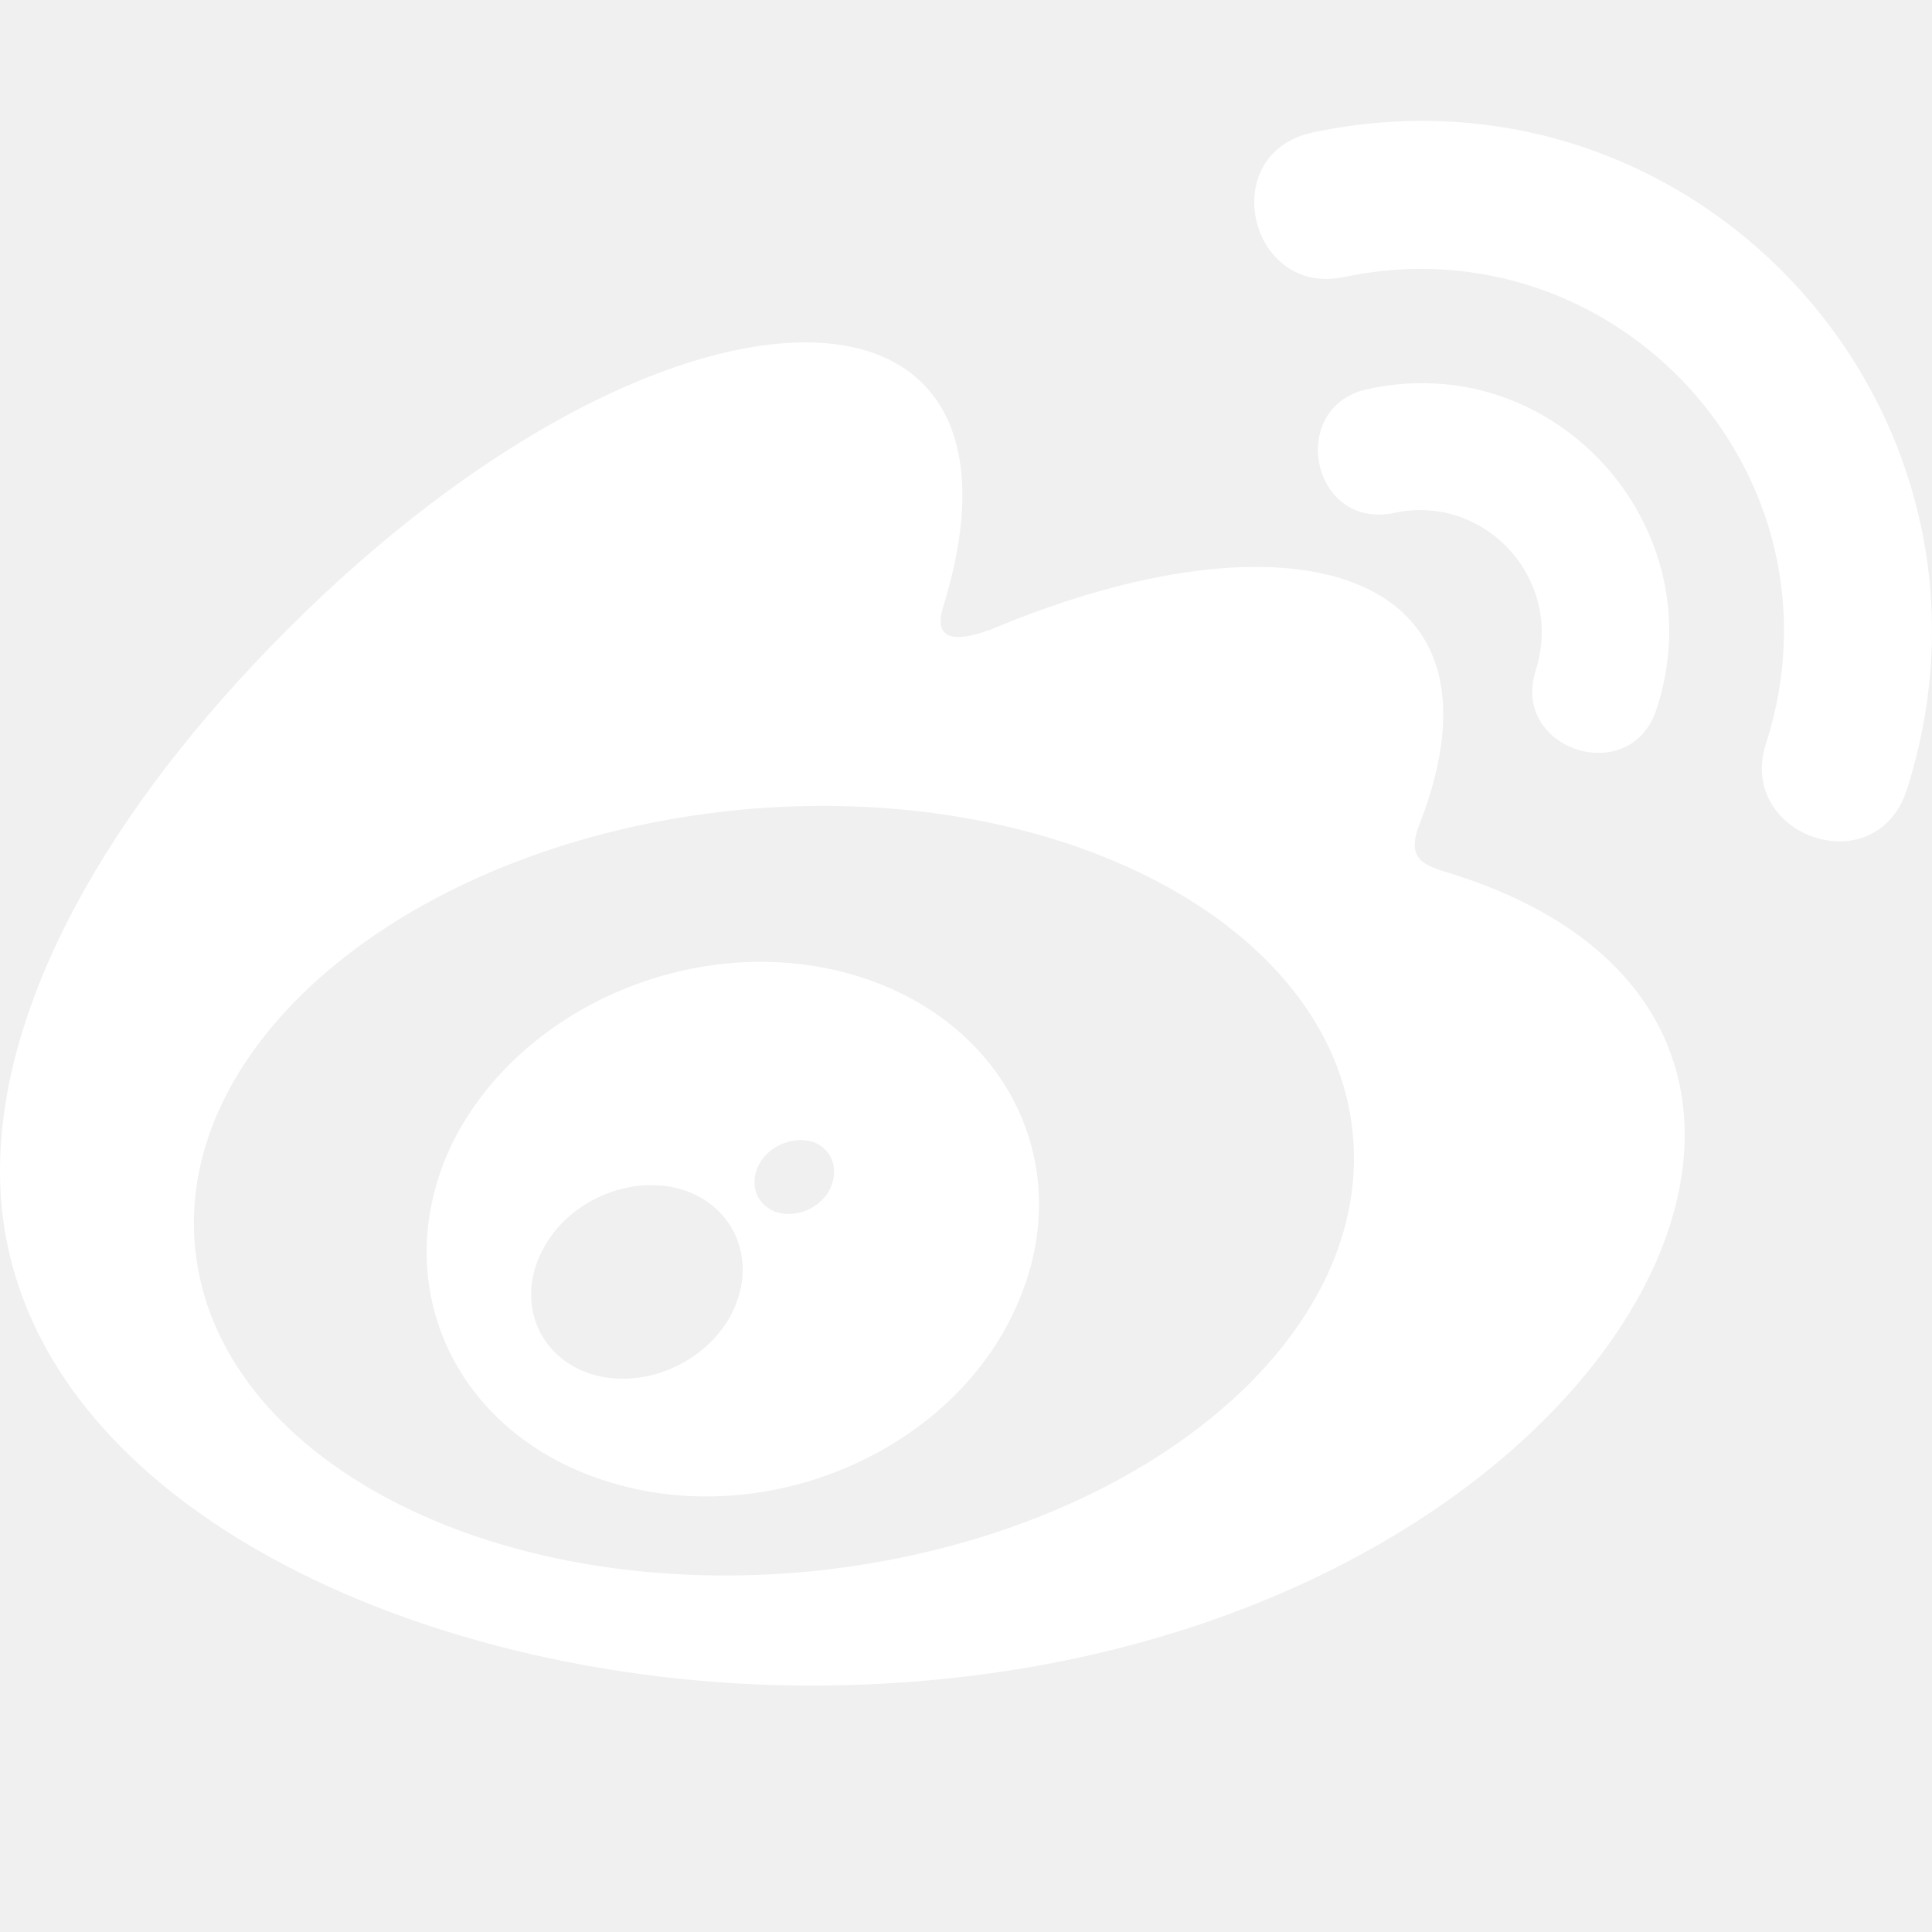
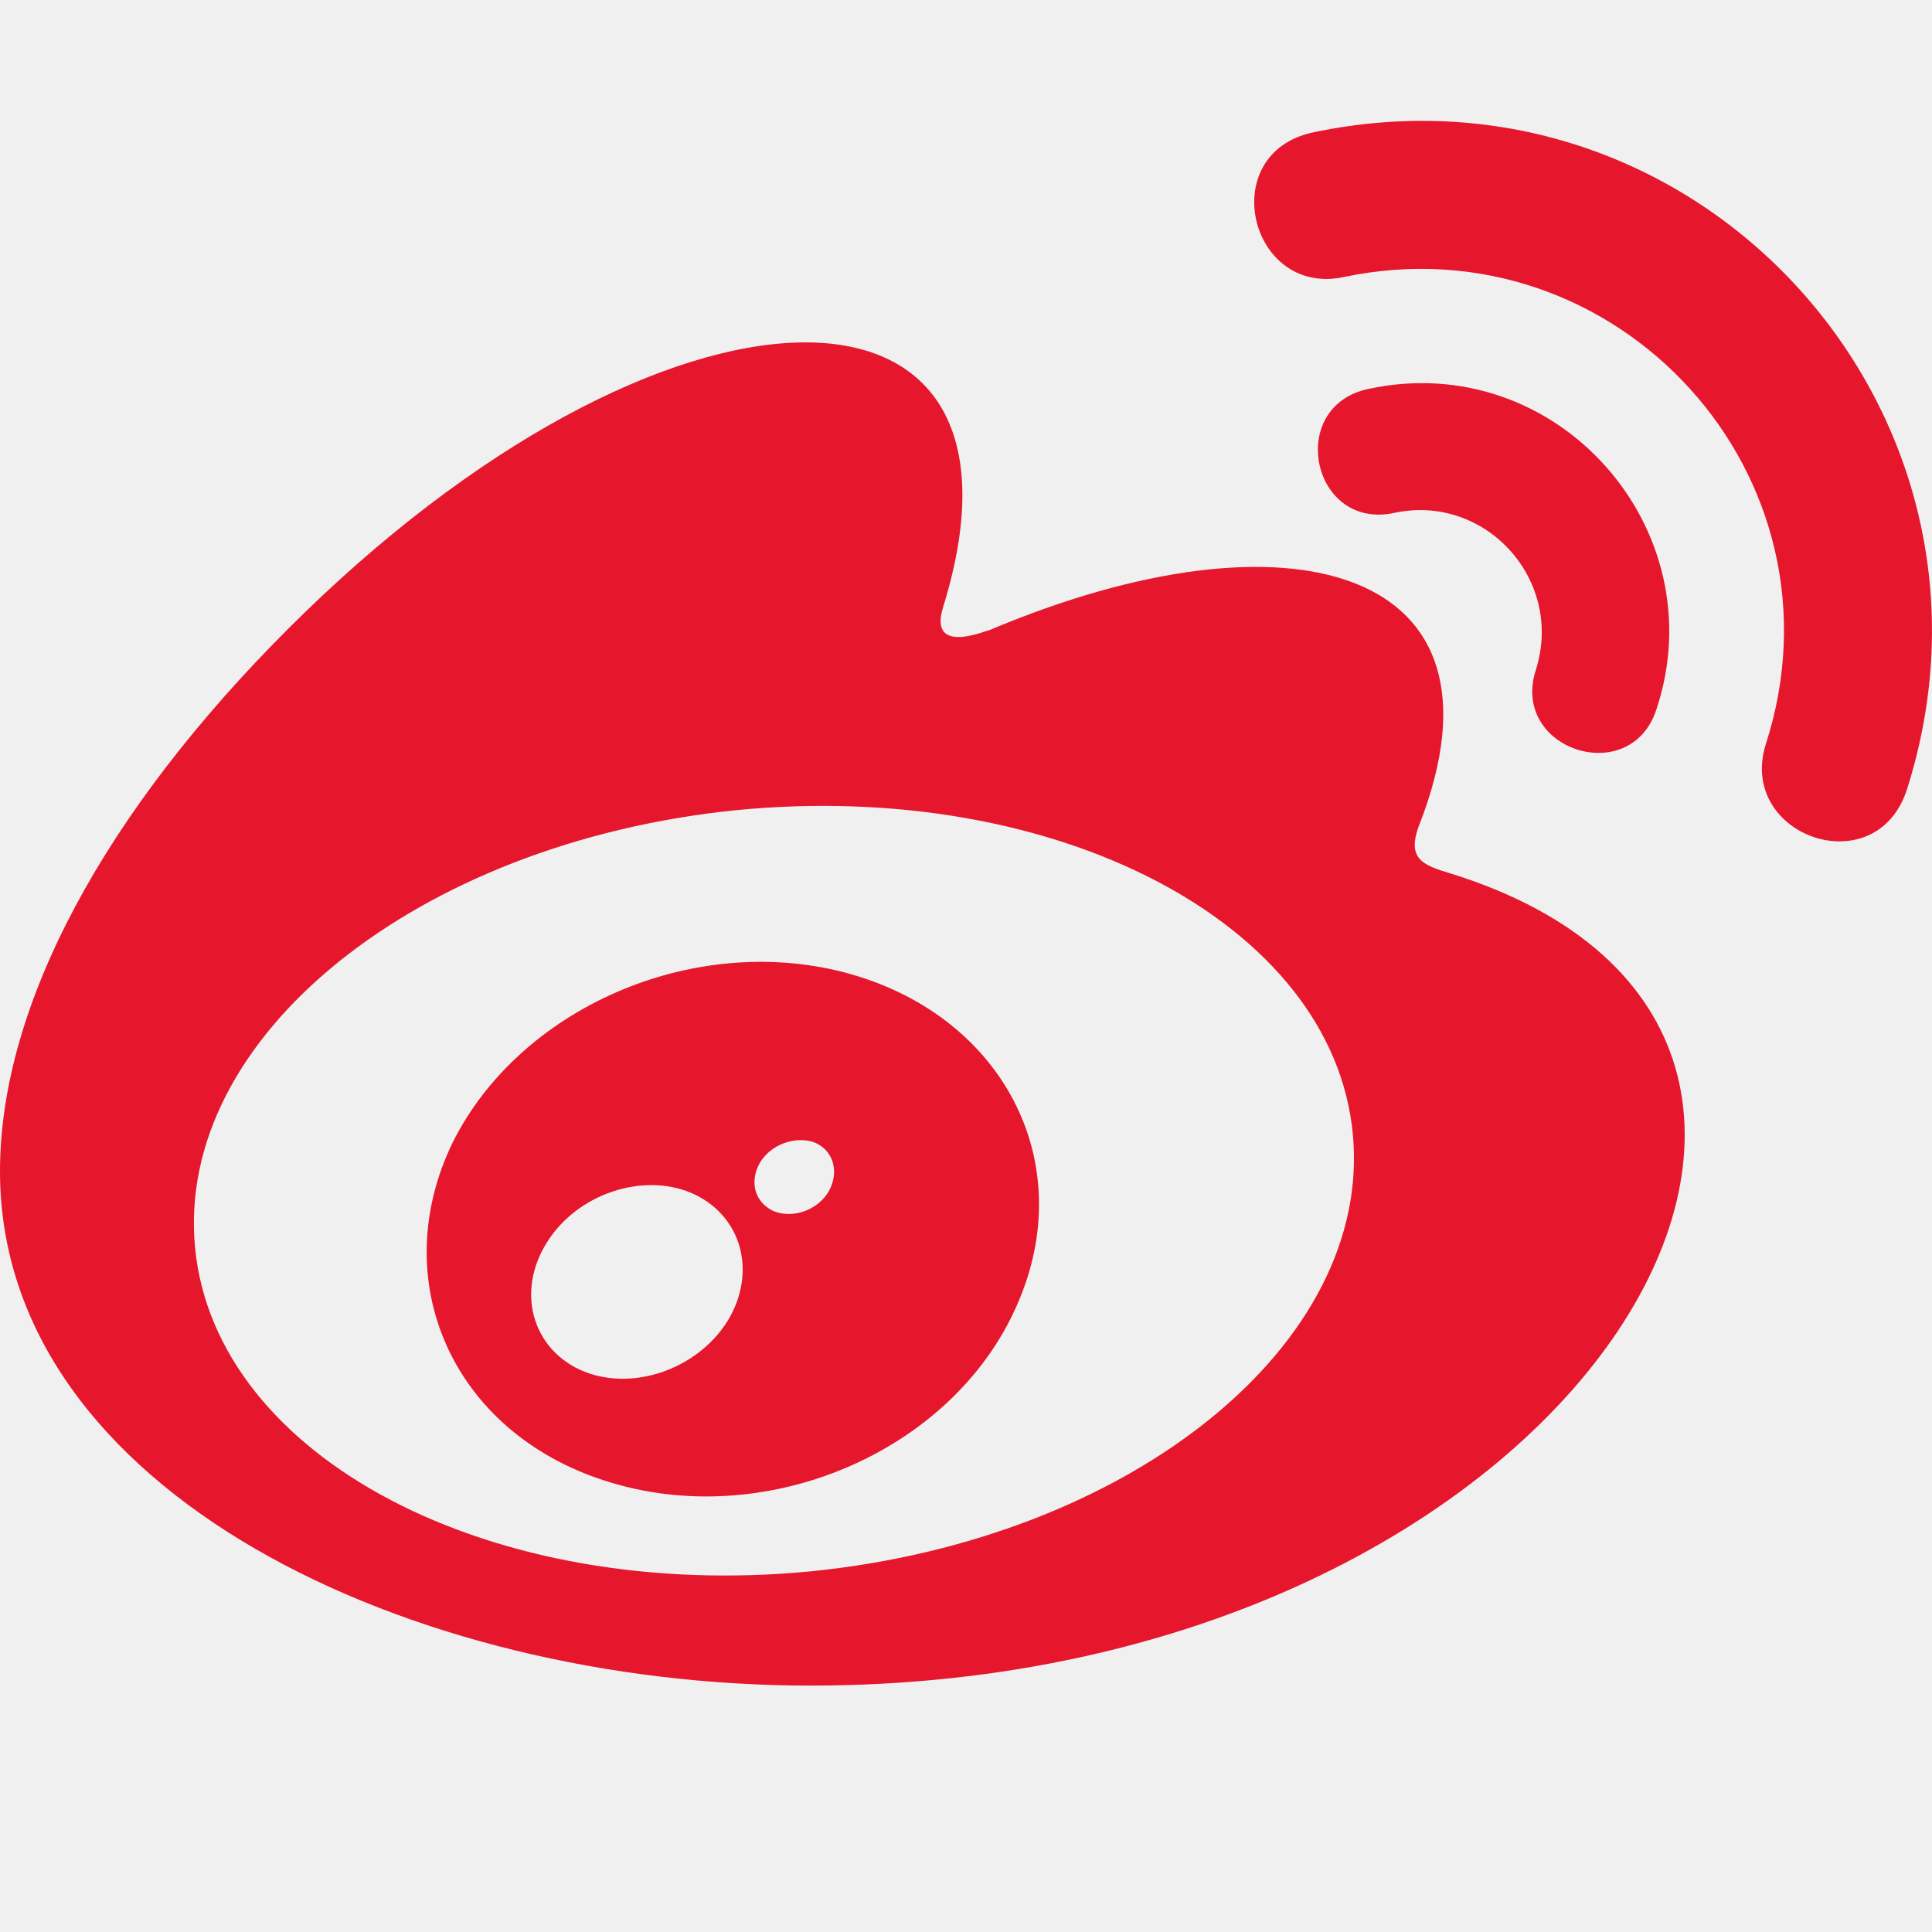
<svg xmlns="http://www.w3.org/2000/svg" viewBox="0 0 512 512">
-   <path fill="#ffffff" d="M407 177.6c7.6-24-13.4-46.8-37.4-41.7-22 4.8-28.8-28.1-7.1-32.8 50.1-10.9 92.3 37.1 76.5 84.8-6.8 21.2-38.8 10.8-32-10.3zM214.8 446.7c-106.3 0-214.8-51.4-214.8-136.3 0-44.3 28-95.4 76.3-143.7 99.7-99.7 203.2-100.9 173.6-5.7-4 13.1 12.3 5.7 12.3 6 79.5-33.6 140.5-16.8 114 51.4-3.7 9.4 1.1 10.9 8.3 13.1 135.7 42.3 34.8 215.2-169.7 215.2zM358.5 300.4c-5.4-55.7-78.5-94-163.4-85.7-84.8 8.6-148.8 60.3-143.4 116s78.5 94 163.4 85.7c84.8-8.6 148.8-60.3 143.4-116zM347.9 35.1c-25.9 5.6-16.8 43.7 8.3 38.3 72.3-15.2 134.8 52.8 111.7 124-7.4 24.2 29.1 37 37.4 12 31.9-99.8-55.1-195.9-157.4-174.3zm-78.5 311c-17.1 38.8-66.8 60-109.1 46.3-40.8-13.1-58-53.4-40.3-89.7 17.7-35.4 63.1-55.4 103.4-45.1 42 10.8 63.1 50.2 46 88.5zm-86.3-30c-12.9-5.4-30 .3-38 12.9-8.3 12.9-4.3 28 8.6 34 13.1 6 30.8 .3 39.1-12.9 8-13.1 3.7-28.3-9.7-34zm32.6-13.4c-5.1-1.7-11.4 .6-14.3 5.4-2.9 5.1-1.4 10.6 3.7 12.9 5.1 2 11.7-.3 14.6-5.4 2.8-5.2 1.1-10.9-4-12.9z" />
+   <path fill="#E6162D" d="M407 177.6c7.6-24-13.4-46.8-37.4-41.7-22 4.8-28.8-28.1-7.1-32.8 50.1-10.9 92.3 37.1 76.5 84.8-6.8 21.2-38.8 10.8-32-10.3zM214.8 446.7c-106.3 0-214.8-51.4-214.8-136.3 0-44.3 28-95.4 76.3-143.7 99.7-99.7 203.2-100.9 173.6-5.7-4 13.1 12.3 5.7 12.3 6 79.5-33.6 140.5-16.8 114 51.4-3.7 9.4 1.1 10.9 8.3 13.1 135.7 42.3 34.8 215.2-169.7 215.2zM358.5 300.4c-5.4-55.7-78.5-94-163.4-85.7-84.8 8.6-148.8 60.3-143.4 116s78.5 94 163.4 85.7c84.8-8.6 148.8-60.3 143.4-116zM347.9 35.1c-25.9 5.6-16.8 43.7 8.3 38.3 72.3-15.2 134.8 52.8 111.7 124-7.4 24.2 29.1 37 37.4 12 31.9-99.8-55.1-195.9-157.4-174.3zm-78.5 311c-17.1 38.8-66.8 60-109.1 46.3-40.8-13.1-58-53.4-40.3-89.7 17.7-35.4 63.1-55.4 103.4-45.1 42 10.8 63.1 50.2 46 88.5zm-86.3-30c-12.9-5.4-30 .3-38 12.9-8.3 12.9-4.3 28 8.6 34 13.1 6 30.8 .3 39.1-12.9 8-13.1 3.7-28.3-9.7-34zm32.6-13.4c-5.1-1.7-11.4 .6-14.3 5.4-2.9 5.1-1.4 10.6 3.7 12.9 5.1 2 11.7-.3 14.6-5.4 2.8-5.2 1.1-10.9-4-12.9z" />
</svg>
